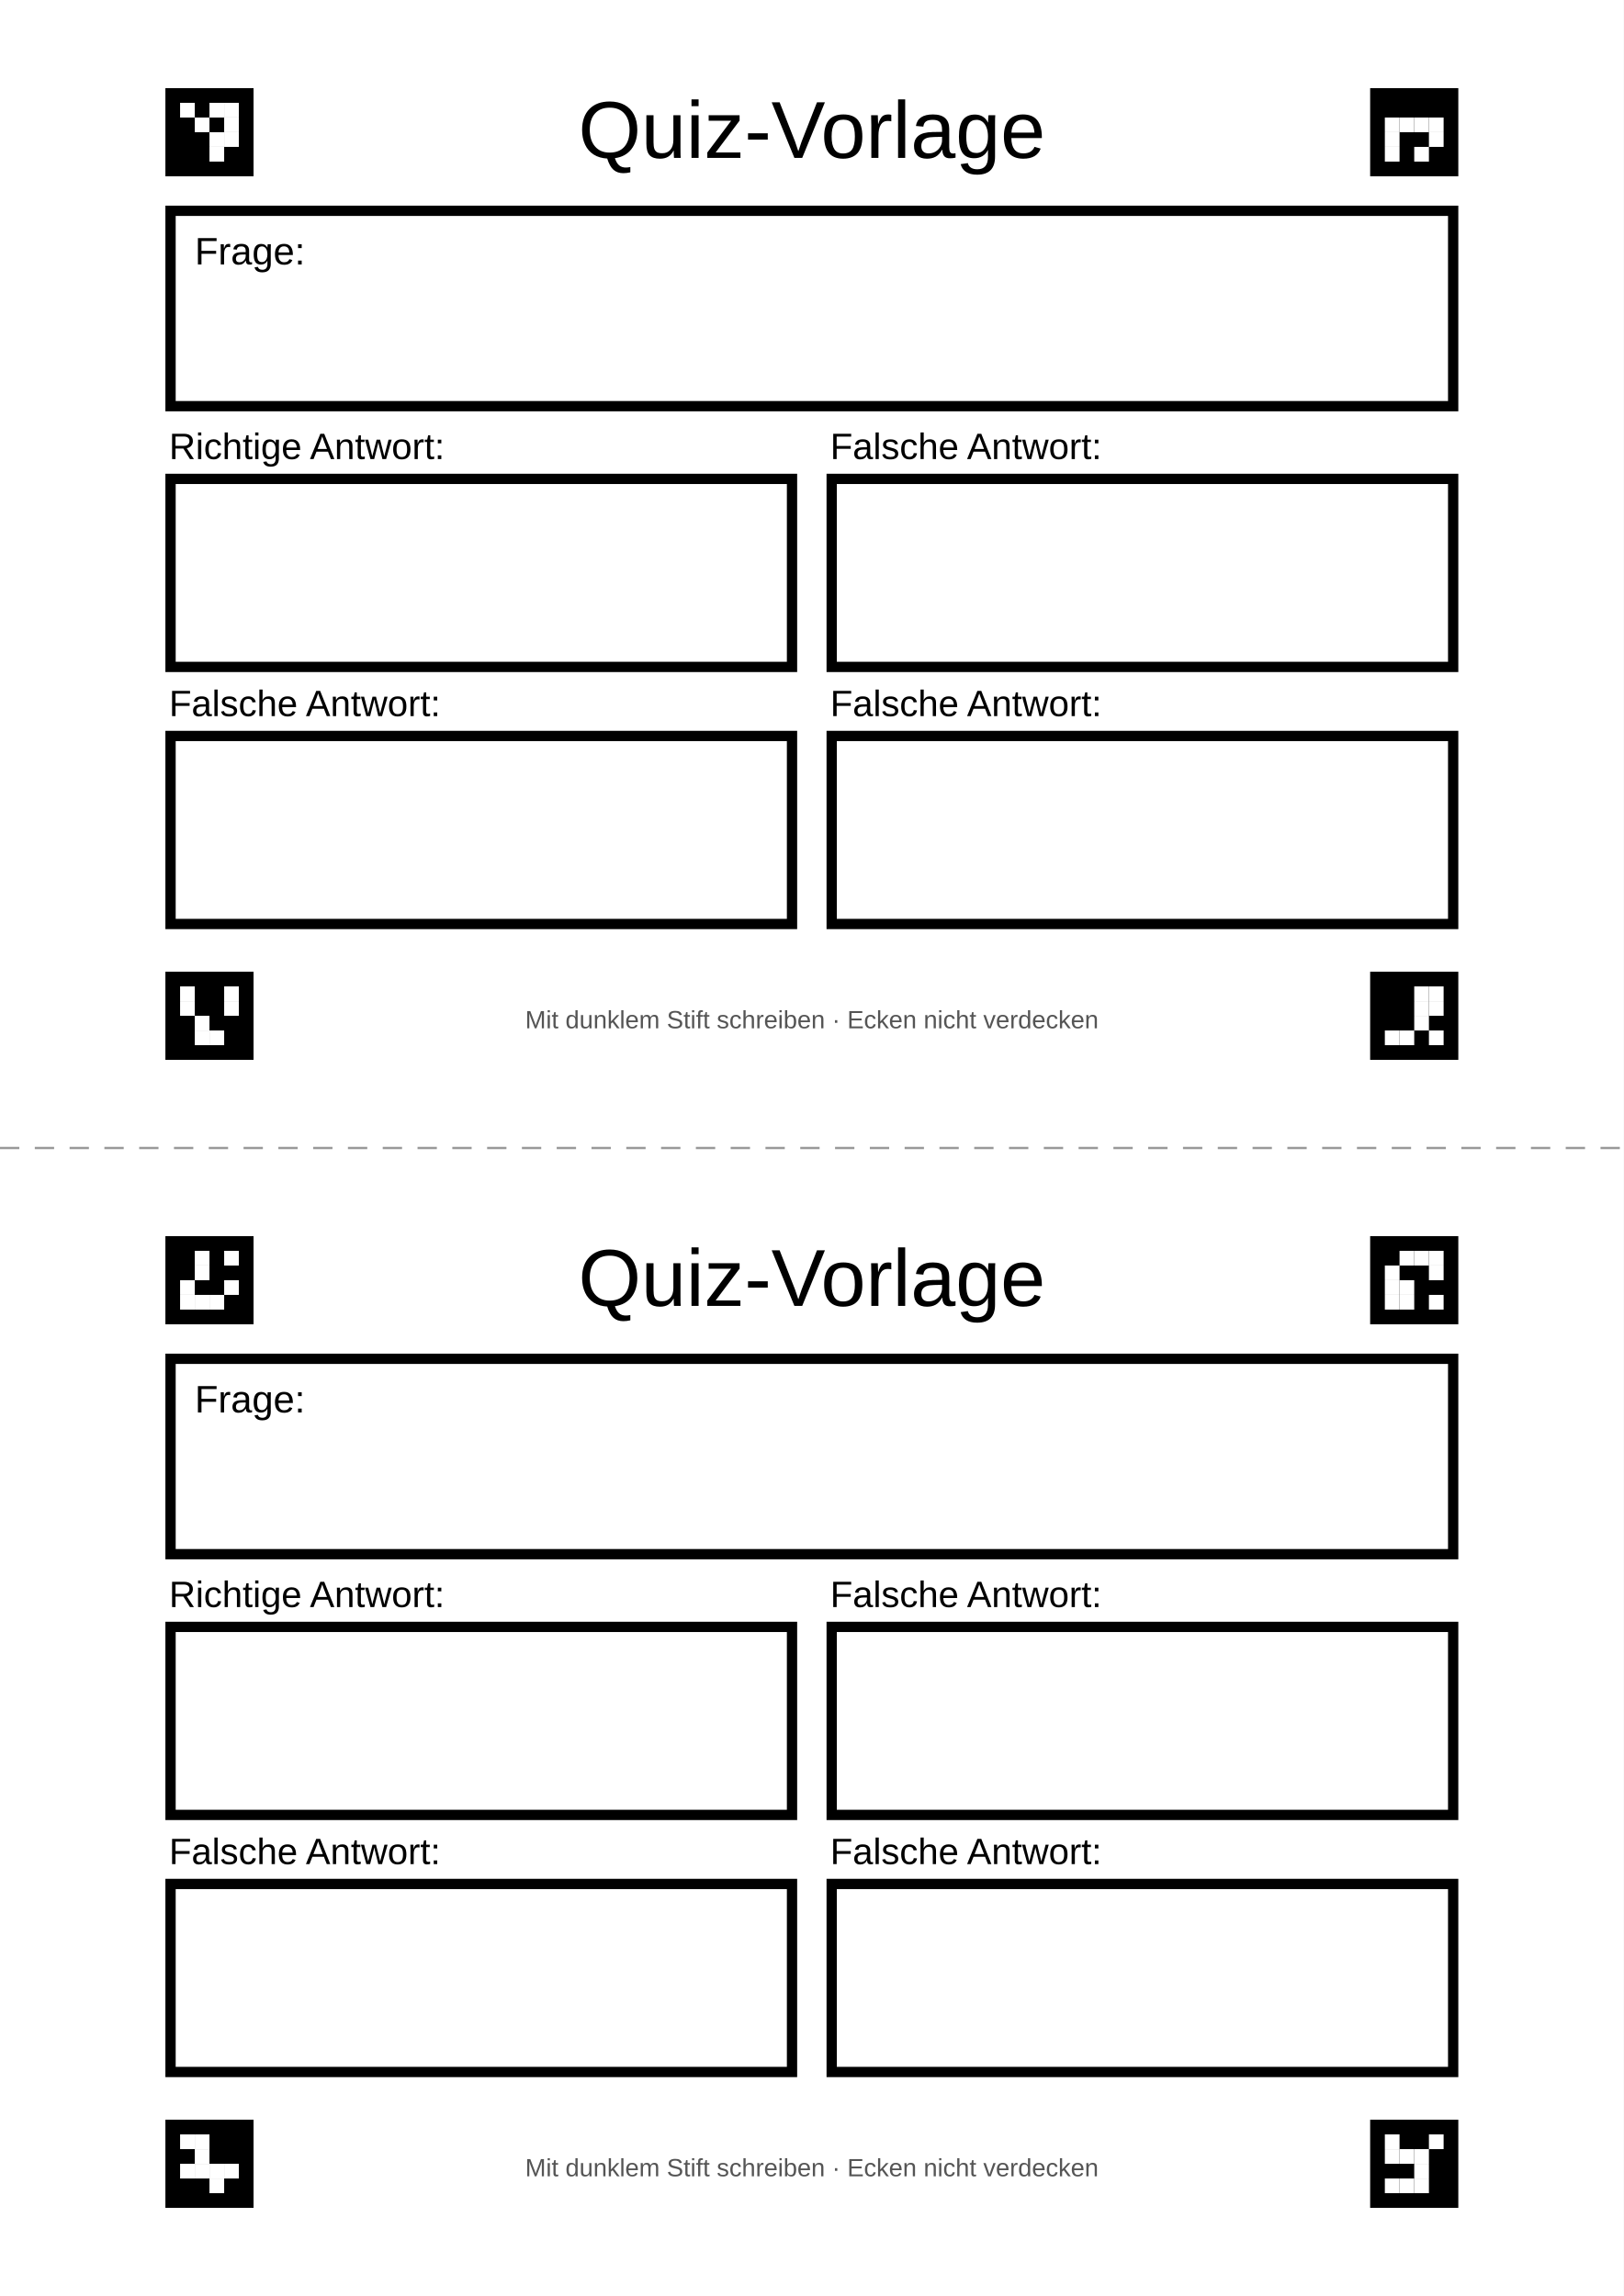
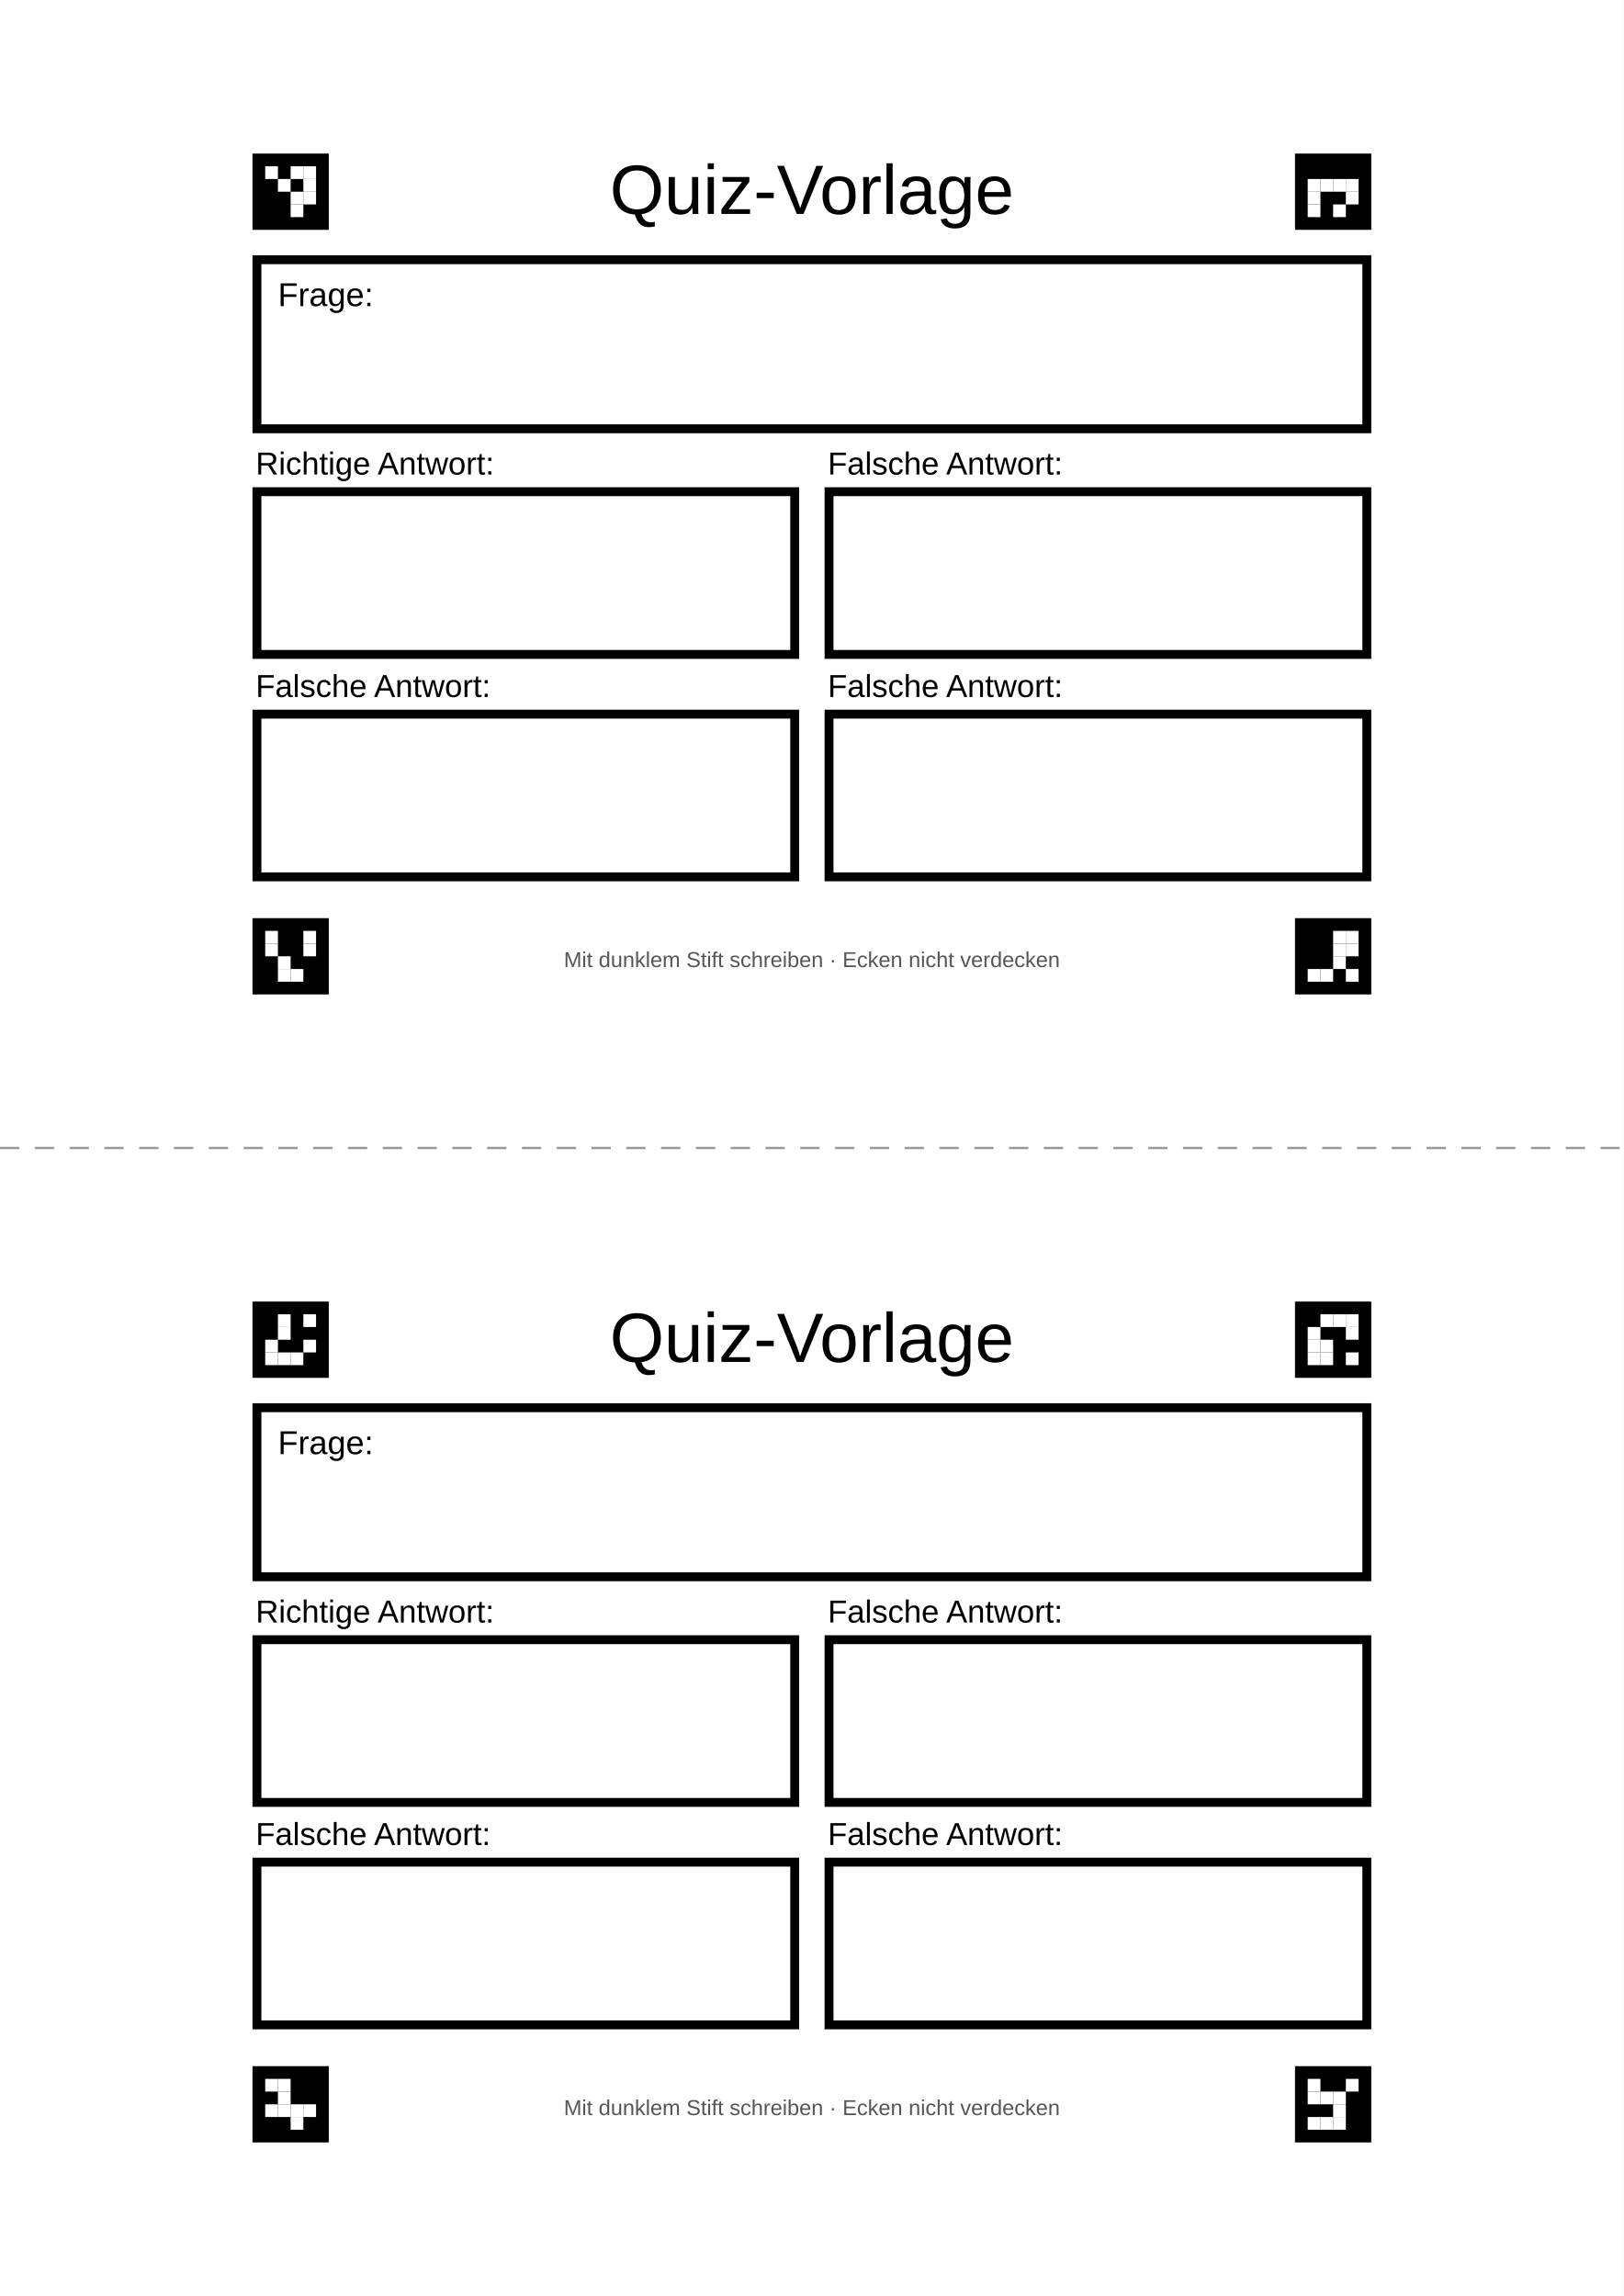
<svg xmlns="http://www.w3.org/2000/svg" viewBox="0 0 2100 2970" width="210mm" height="297mm" font-family="Arial, Helvetica, sans-serif">
  <rect width="2100" height="2970" fill="#fff" />
-   <g transform="translate(99.9 0.0) scale(0.9501)">
+   <g transform="translate(227.9 100.0) scale(0.82214)">
    <rect width="2000" height="1563" fill="#fff" />
    <rect x="120" y="120" width="120" height="120" fill="#000" />
    <rect x="140" y="140" width="20" height="20" fill="#fff" />
    <rect x="180" y="140" width="20" height="20" fill="#fff" />
    <rect x="200" y="140" width="20" height="20" fill="#fff" />
    <rect x="160" y="160" width="20" height="20" fill="#fff" />
    <rect x="200" y="160" width="20" height="20" fill="#fff" />
    <rect x="180" y="180" width="20" height="20" fill="#fff" />
    <rect x="200" y="180" width="20" height="20" fill="#fff" />
    <rect x="180" y="200" width="20" height="20" fill="#fff" />
    <rect x="1760" y="120" width="120" height="120" fill="#000" />
    <rect x="1780" y="160" width="20" height="20" fill="#fff" />
    <rect x="1800" y="160" width="20" height="20" fill="#fff" />
    <rect x="1820" y="160" width="20" height="20" fill="#fff" />
    <rect x="1840" y="160" width="20" height="20" fill="#fff" />
    <rect x="1780" y="180" width="20" height="20" fill="#fff" />
    <rect x="1840" y="180" width="20" height="20" fill="#fff" />
    <rect x="1780" y="200" width="20" height="20" fill="#fff" />
    <rect x="1820" y="200" width="20" height="20" fill="#fff" />
    <rect x="1760" y="1323" width="120" height="120" fill="#000" />
    <rect x="1820" y="1343" width="20" height="20" fill="#fff" />
    <rect x="1840" y="1343" width="20" height="20" fill="#fff" />
    <rect x="1820" y="1363" width="20" height="20" fill="#fff" />
    <rect x="1840" y="1363" width="20" height="20" fill="#fff" />
    <rect x="1820" y="1383" width="20" height="20" fill="#fff" />
    <rect x="1780" y="1403" width="20" height="20" fill="#fff" />
    <rect x="1800" y="1403" width="20" height="20" fill="#fff" />
    <rect x="1840" y="1403" width="20" height="20" fill="#fff" />
    <rect x="120" y="1323" width="120" height="120" fill="#000" />
    <rect x="140" y="1343" width="20" height="20" fill="#fff" />
    <rect x="200" y="1343" width="20" height="20" fill="#fff" />
    <rect x="140" y="1363" width="20" height="20" fill="#fff" />
    <rect x="200" y="1363" width="20" height="20" fill="#fff" />
    <rect x="160" y="1383" width="20" height="20" fill="#fff" />
    <rect x="160" y="1403" width="20" height="20" fill="#fff" />
    <rect x="180" y="1403" width="20" height="20" fill="#fff" />
    <text x="1000" y="215" font-size="110" text-anchor="middle" fill="#000">Quiz-Vorlage</text>
    <rect x="127.0" y="287.0" width="1746" height="266" fill="none" stroke="#000" stroke-width="14" />
    <text x="160" y="360" font-size="52" text-anchor="start" fill="#000">Frage:</text>
    <text x="125" y="625" font-size="50" text-anchor="start" fill="#000">Richtige Antwort:</text>
    <text x="1025" y="625" font-size="50" text-anchor="start" fill="#000">Falsche Antwort:</text>
    <rect x="127.0" y="652.0" width="846" height="256" fill="none" stroke="#000" stroke-width="14" />
    <rect x="1027.0" y="652.0" width="846" height="256" fill="none" stroke="#000" stroke-width="14" />
    <text x="125" y="975" font-size="50" text-anchor="start" fill="#000">Falsche Antwort:</text>
    <text x="1025" y="975" font-size="50" text-anchor="start" fill="#000">Falsche Antwort:</text>
    <rect x="127.0" y="1002.0" width="846" height="256" fill="none" stroke="#000" stroke-width="14" />
    <rect x="1027.0" y="1002.0" width="846" height="256" fill="none" stroke="#000" stroke-width="14" />
    <text x="1000" y="1400" font-size="34" text-anchor="middle" fill="#555">Mit dunklem Stift schreiben · Ecken nicht verdecken</text>
  </g>
-   <g transform="translate(99.9 1485.0) scale(0.9501)">
+   <g transform="translate(227.9 1585.0) scale(0.82214)">
    <rect width="2000" height="1563" fill="#fff" />
    <rect x="120" y="120" width="120" height="120" fill="#000" />
    <rect x="160" y="140" width="20" height="20" fill="#fff" />
    <rect x="200" y="140" width="20" height="20" fill="#fff" />
    <rect x="160" y="160" width="20" height="20" fill="#fff" />
    <rect x="140" y="180" width="20" height="20" fill="#fff" />
    <rect x="200" y="180" width="20" height="20" fill="#fff" />
    <rect x="140" y="200" width="20" height="20" fill="#fff" />
    <rect x="160" y="200" width="20" height="20" fill="#fff" />
    <rect x="180" y="200" width="20" height="20" fill="#fff" />
    <rect x="1760" y="120" width="120" height="120" fill="#000" />
    <rect x="1800" y="140" width="20" height="20" fill="#fff" />
    <rect x="1820" y="140" width="20" height="20" fill="#fff" />
    <rect x="1840" y="140" width="20" height="20" fill="#fff" />
    <rect x="1780" y="160" width="20" height="20" fill="#fff" />
    <rect x="1840" y="160" width="20" height="20" fill="#fff" />
    <rect x="1780" y="180" width="20" height="20" fill="#fff" />
    <rect x="1800" y="180" width="20" height="20" fill="#fff" />
    <rect x="1780" y="200" width="20" height="20" fill="#fff" />
    <rect x="1800" y="200" width="20" height="20" fill="#fff" />
    <rect x="1840" y="200" width="20" height="20" fill="#fff" />
    <rect x="1760" y="1323" width="120" height="120" fill="#000" />
    <rect x="1780" y="1343" width="20" height="20" fill="#fff" />
    <rect x="1840" y="1343" width="20" height="20" fill="#fff" />
    <rect x="1780" y="1363" width="20" height="20" fill="#fff" />
    <rect x="1800" y="1363" width="20" height="20" fill="#fff" />
    <rect x="1820" y="1363" width="20" height="20" fill="#fff" />
    <rect x="1820" y="1383" width="20" height="20" fill="#fff" />
    <rect x="1780" y="1403" width="20" height="20" fill="#fff" />
    <rect x="1800" y="1403" width="20" height="20" fill="#fff" />
    <rect x="1820" y="1403" width="20" height="20" fill="#fff" />
    <rect x="120" y="1323" width="120" height="120" fill="#000" />
    <rect x="140" y="1343" width="20" height="20" fill="#fff" />
    <rect x="160" y="1343" width="20" height="20" fill="#fff" />
    <rect x="160" y="1363" width="20" height="20" fill="#fff" />
    <rect x="140" y="1383" width="20" height="20" fill="#fff" />
    <rect x="160" y="1383" width="20" height="20" fill="#fff" />
    <rect x="180" y="1383" width="20" height="20" fill="#fff" />
    <rect x="200" y="1383" width="20" height="20" fill="#fff" />
    <rect x="180" y="1403" width="20" height="20" fill="#fff" />
    <text x="1000" y="215" font-size="110" text-anchor="middle" fill="#000">Quiz-Vorlage</text>
    <rect x="127.0" y="287.0" width="1746" height="266" fill="none" stroke="#000" stroke-width="14" />
    <text x="160" y="360" font-size="52" text-anchor="start" fill="#000">Frage:</text>
    <text x="125" y="625" font-size="50" text-anchor="start" fill="#000">Richtige Antwort:</text>
    <text x="1025" y="625" font-size="50" text-anchor="start" fill="#000">Falsche Antwort:</text>
    <rect x="127.0" y="652.0" width="846" height="256" fill="none" stroke="#000" stroke-width="14" />
    <rect x="1027.0" y="652.0" width="846" height="256" fill="none" stroke="#000" stroke-width="14" />
    <text x="125" y="975" font-size="50" text-anchor="start" fill="#000">Falsche Antwort:</text>
    <text x="1025" y="975" font-size="50" text-anchor="start" fill="#000">Falsche Antwort:</text>
    <rect x="127.0" y="1002.0" width="846" height="256" fill="none" stroke="#000" stroke-width="14" />
    <rect x="1027.0" y="1002.0" width="846" height="256" fill="none" stroke="#000" stroke-width="14" />
    <text x="1000" y="1400" font-size="34" text-anchor="middle" fill="#555">Mit dunklem Stift schreiben · Ecken nicht verdecken</text>
  </g>
  <line x1="0" y1="1485.0" x2="2100" y2="1485.0" stroke="#999" stroke-width="3" stroke-dasharray="25 20" />
</svg>
